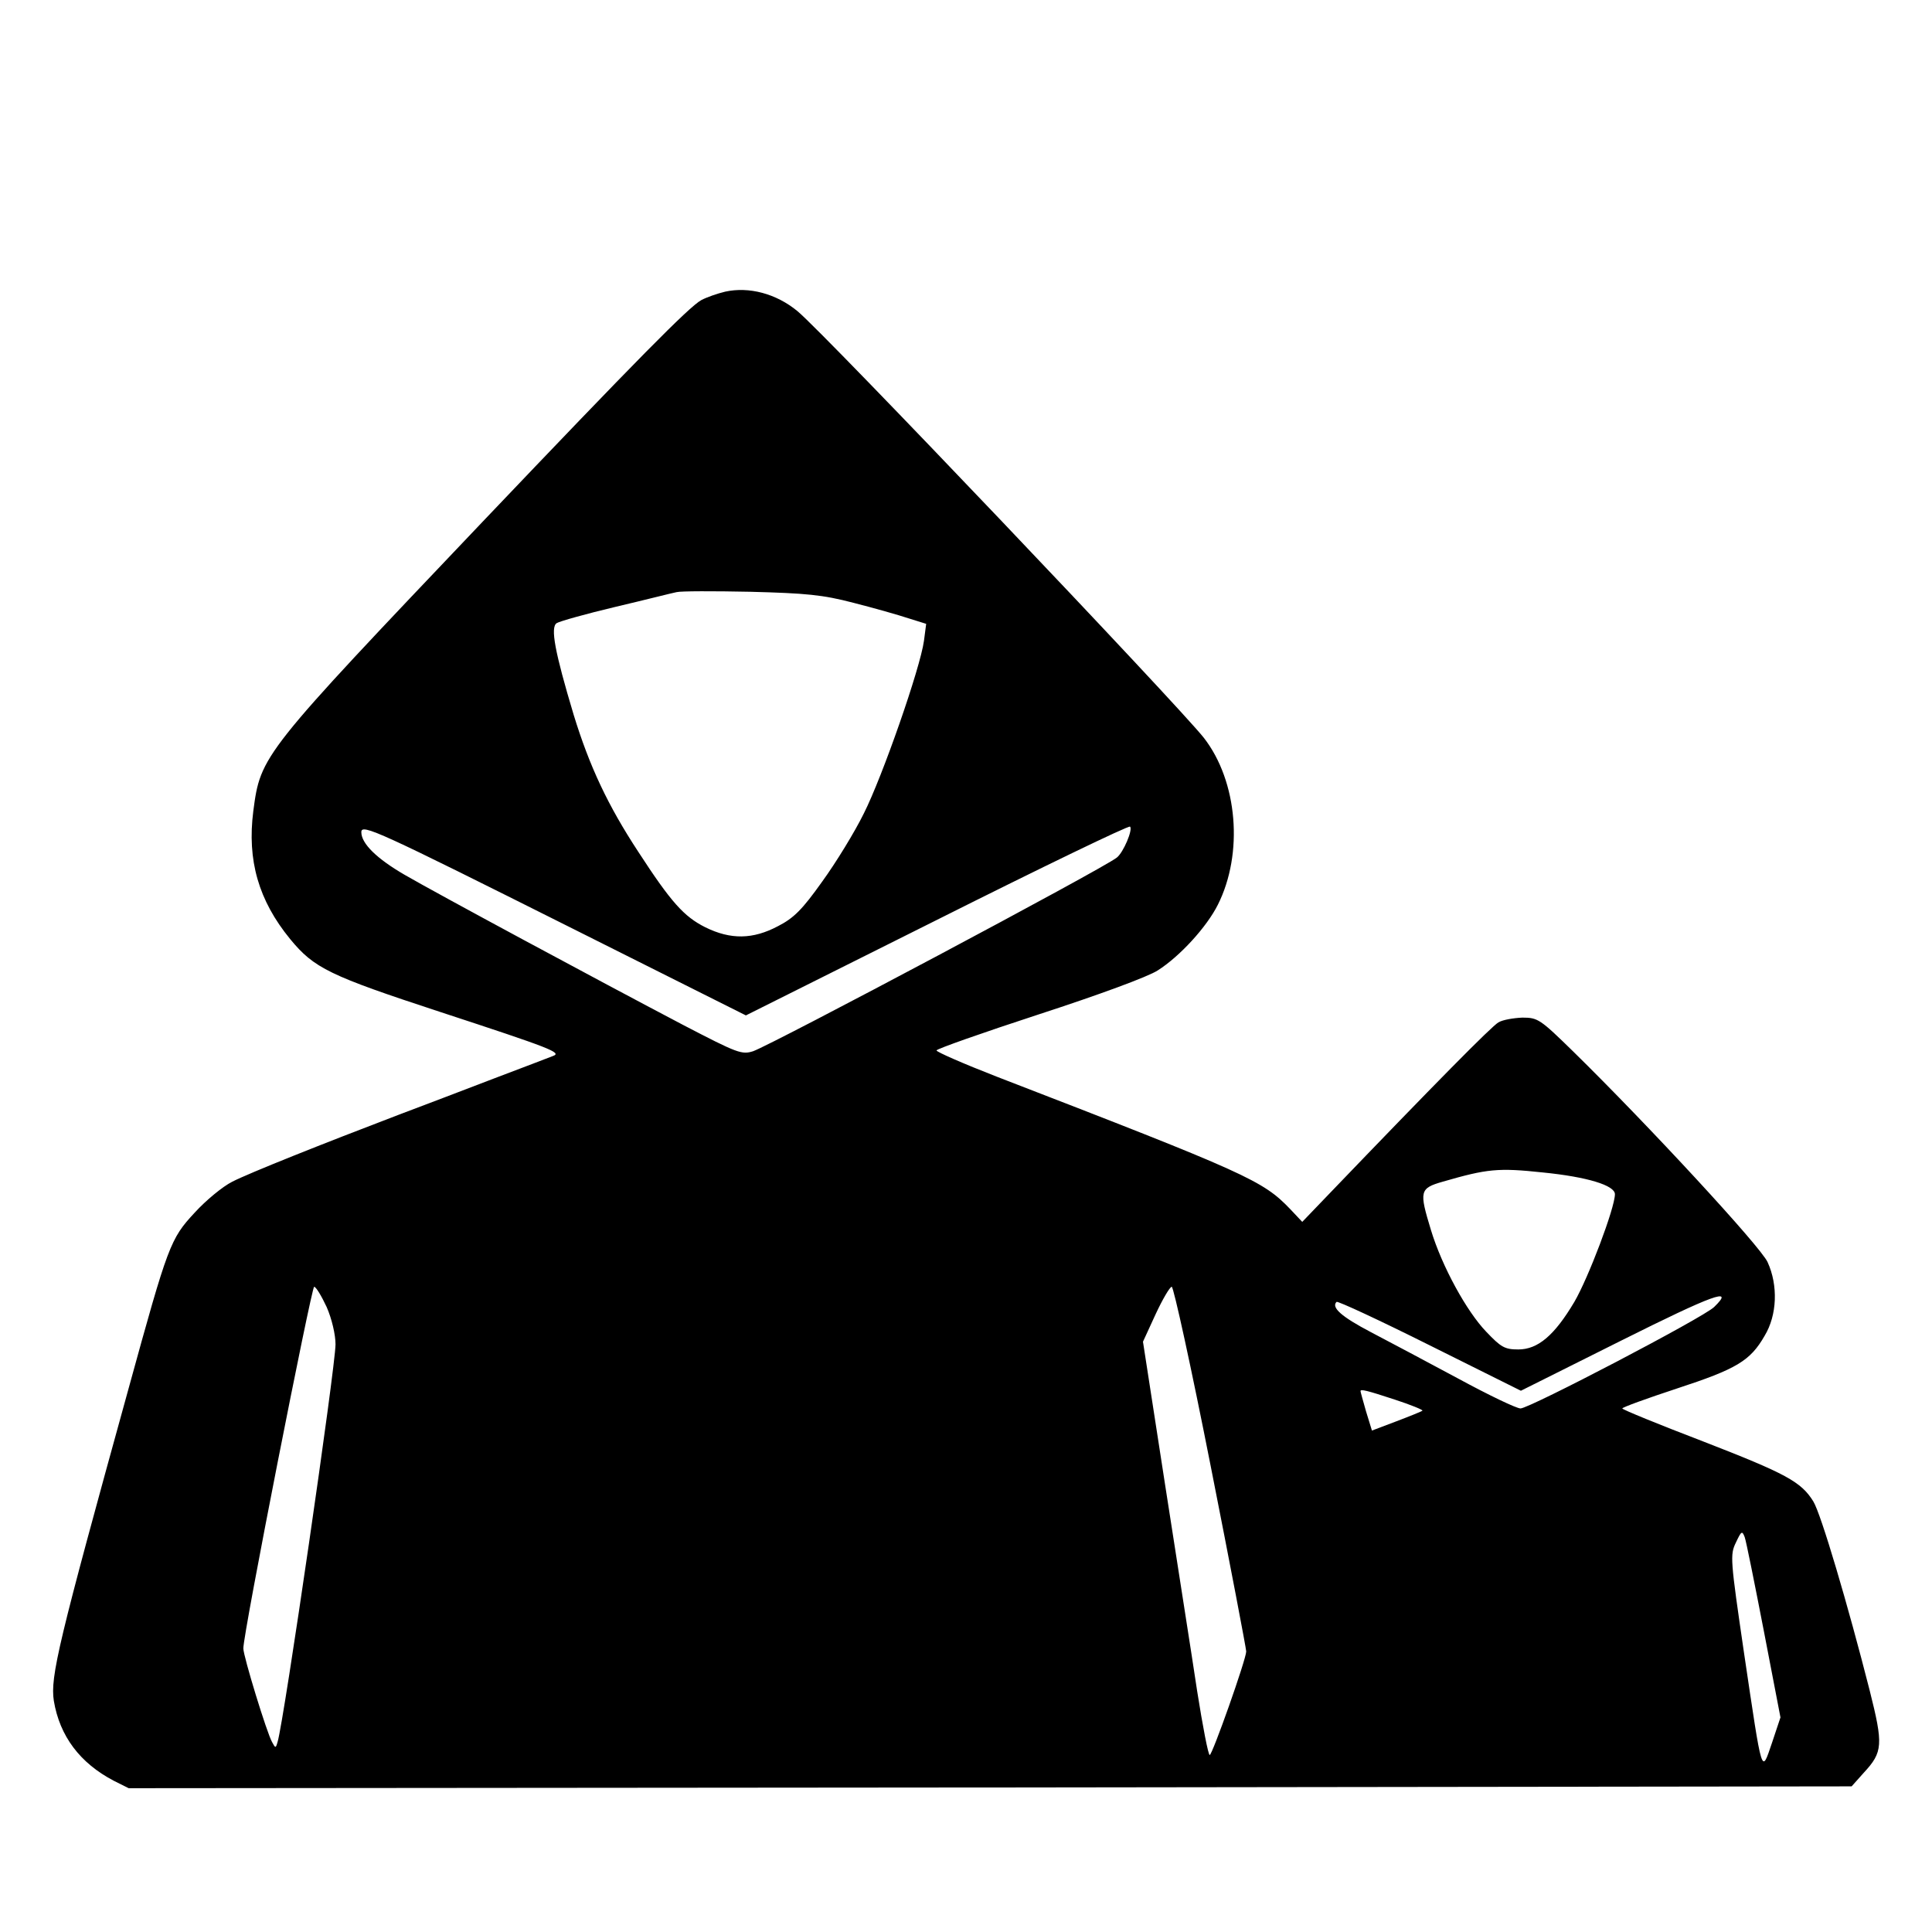
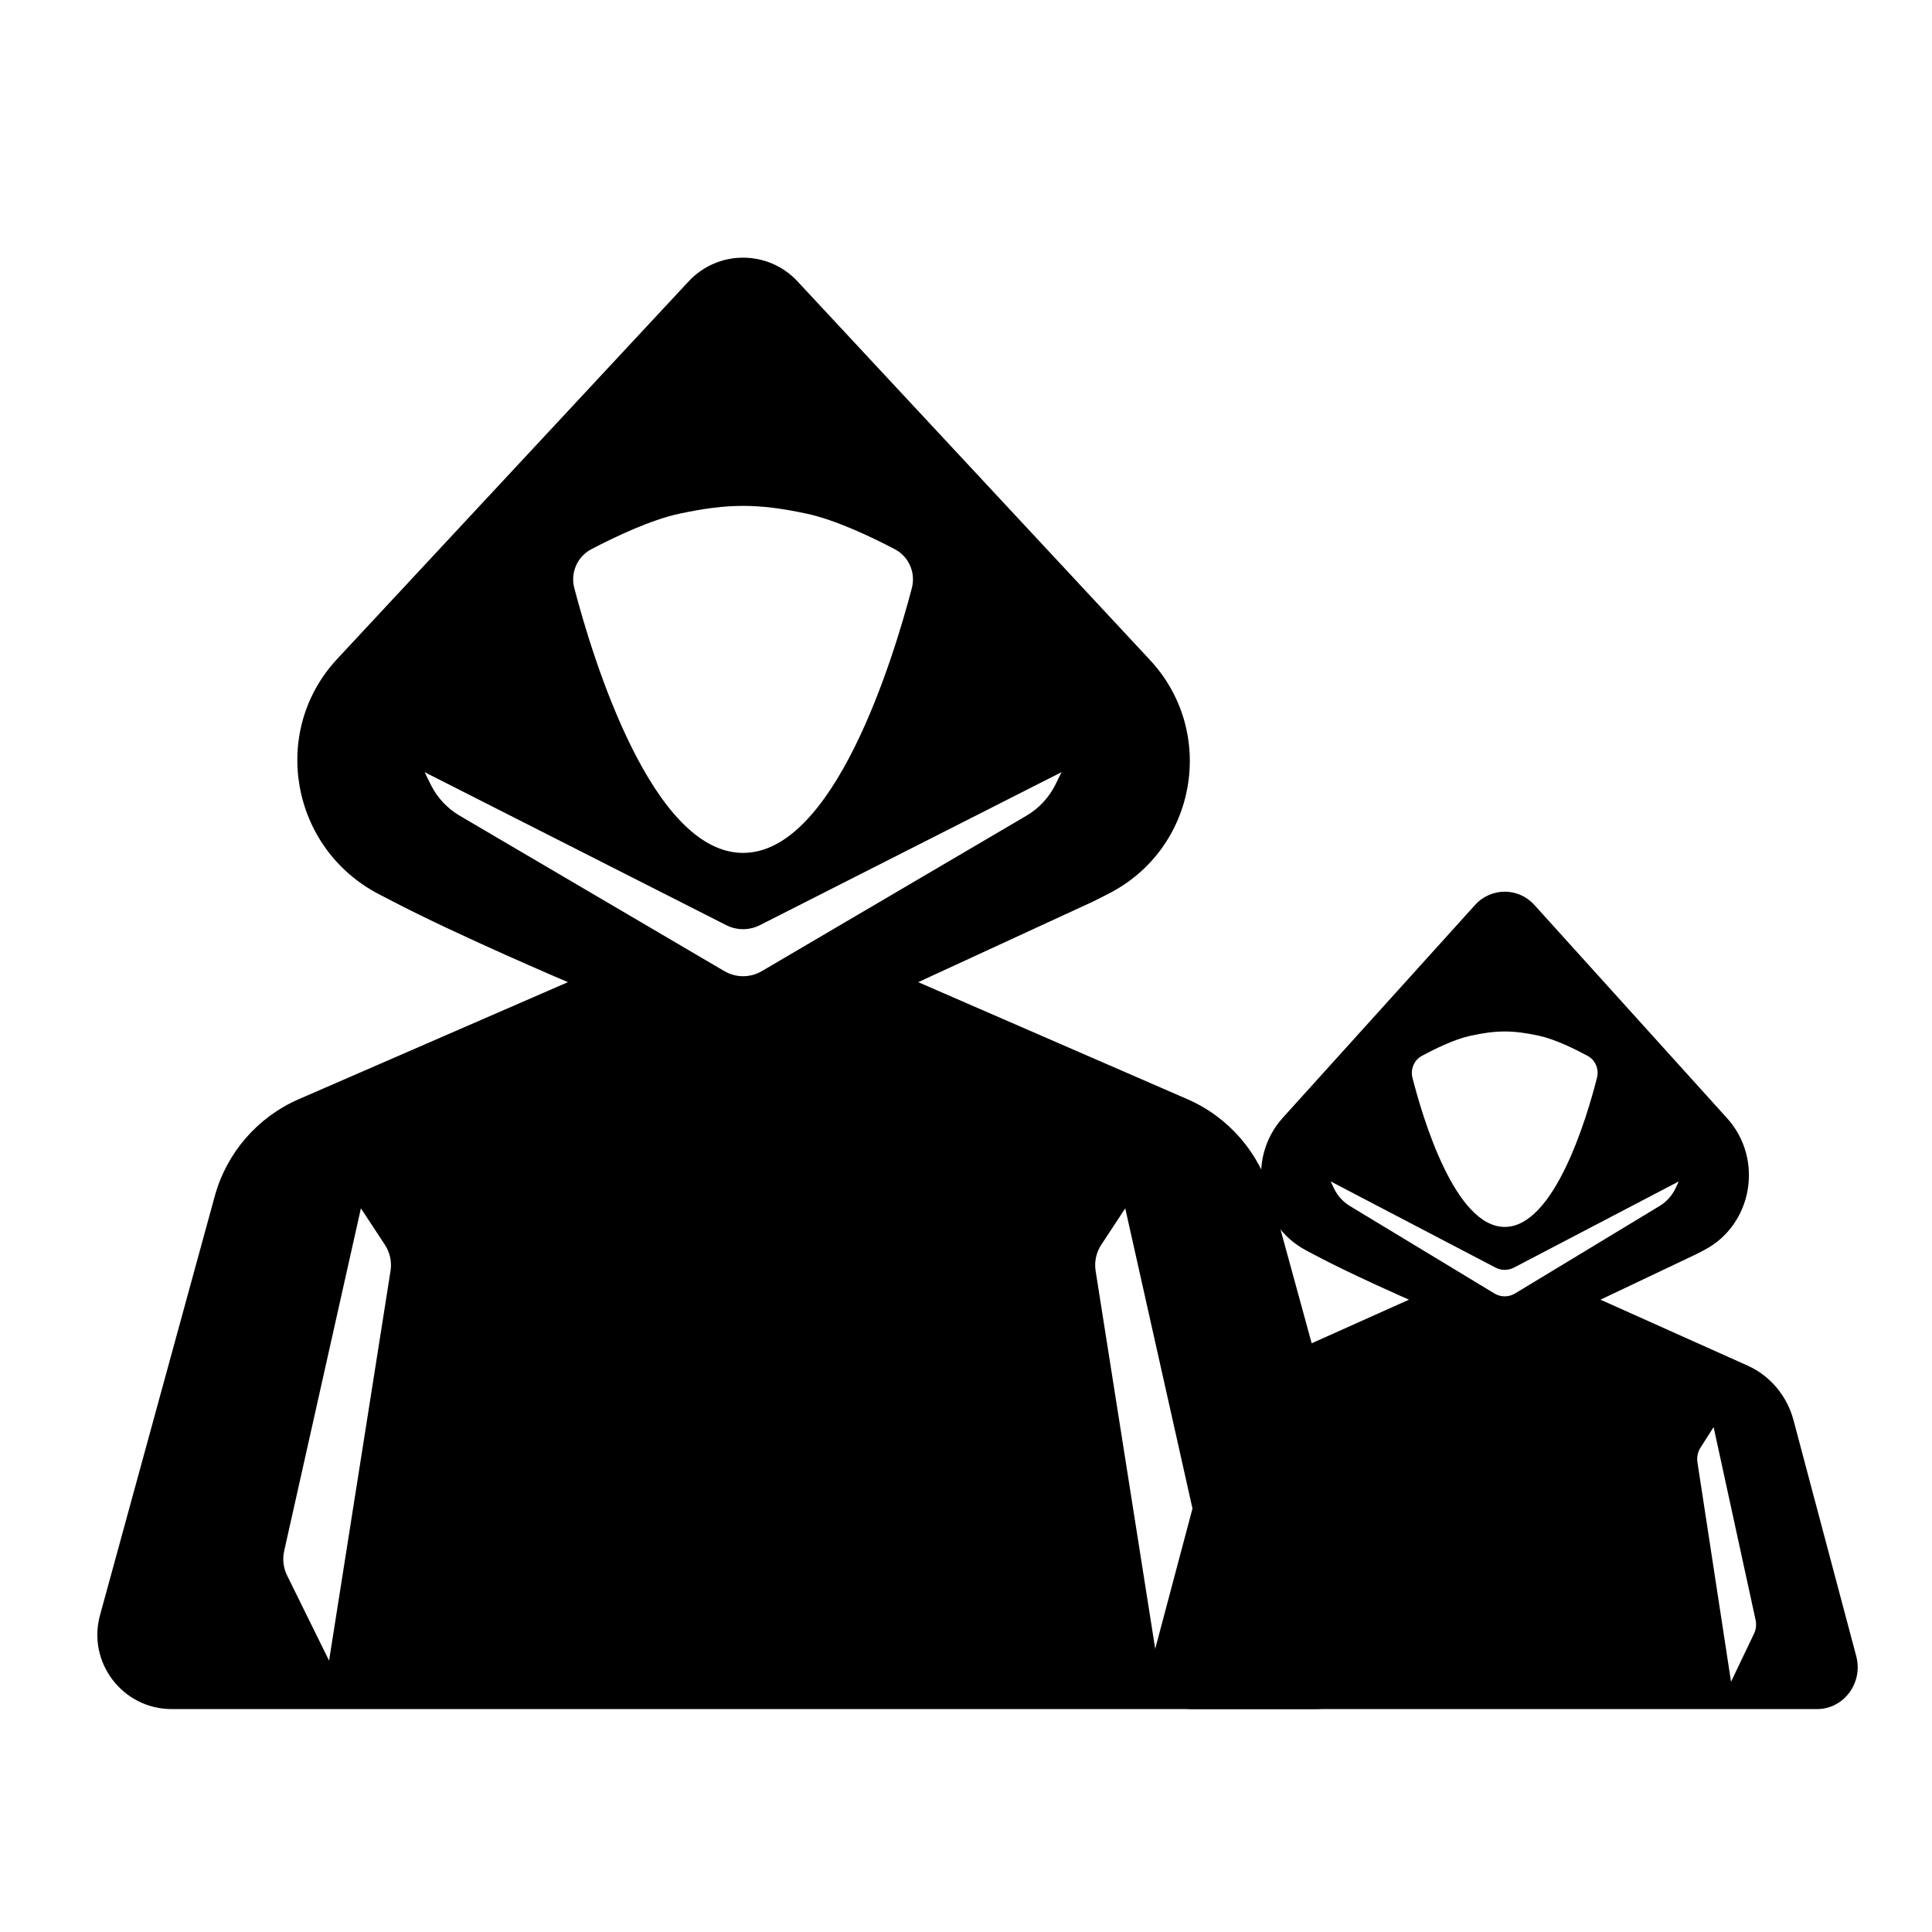
- <svg xmlns="http://www.w3.org/2000/svg" version="1.0" width="524pt" height="524pt" viewBox="0 0 524 524" preserveAspectRatio="xMidYMid meet" fill="currentColor" paint-order="stroke fill markers">
-   <g transform="translate(0,524) scale(0.1,-0.1)" fill="currentColor" stroke="none">
-     <path d="M1967 4449 c-21 -5 -50 -15 -65 -23 -33 -18 -176 -163 -593 -601 -600 -631 -602 -633 -622 -785 -17 -133 14 -242 100 -347 65 -79 106 -99 408 -198 299 -98 330 -110 305 -119 -8 -3 -80 -31 -160 -61 -80 -31 -197 -75 -260 -99 -207 -79 -403 -157 -450 -181 -26 -13 -72 -51 -102 -84 -66 -71 -72 -87 -179 -476 -191 -691 -213 -783 -203 -848 16 -96 71 -169 163 -217 l40 -20 2336 2 2337 3 33 37 c52 56 53 76 16 223 -59 232 -132 479 -153 513 -33 53 -73 75 -300 163 -120 46 -218 86 -218 89 0 3 66 27 148 54 162 53 199 75 238 143 34 56 37 137 8 200 -19 42 -324 372 -527 571 -90 88 -96 92 -138 92 -24 -1 -54 -6 -65 -13 -18 -10 -171 -165 -460 -466 l-72 -75 -33 35 c-74 77 -115 96 -796 359 -90 35 -163 67 -163 71 0 4 125 48 278 98 163 53 296 102 322 119 60 38 133 118 163 178 70 139 54 335 -38 453 -72 91 -1030 1098 -1102 1157 -58 48 -132 67 -196 53z m348 -844 c55 -14 122 -33 149 -42 l48 -15 -6 -46 c-10 -74 -113 -369 -163 -468 -25 -51 -76 -134 -113 -185 -54 -76 -77 -99 -120 -121 -68 -36 -128 -37 -197 -3 -58 29 -93 68 -182 205 -82 125 -132 231 -175 371 -51 170 -64 238 -46 249 8 5 79 25 159 44 81 19 155 38 166 40 11 3 101 3 200 1 151 -4 196 -8 280 -30z m-761 -884 l469 -235 518 259 c285 143 521 257 524 253 8 -8 -18 -70 -36 -84 -39 -31 -931 -505 -986 -525 -31 -10 -42 -6 -190 71 -236 124 -667 356 -755 407 -76 44 -118 85 -118 116 0 24 45 3 574 -262z m2631 -661 c120 -12 195 -35 195 -59 0 -37 -72 -227 -110 -292 -54 -91 -99 -129 -152 -129 -37 0 -47 6 -87 48 -53 55 -120 177 -150 276 -32 105 -31 113 32 131 121 35 150 38 272 25z m-3299 -365 c14 -32 24 -75 24 -101 0 -60 -140 -1023 -157 -1078 -5 -18 -6 -18 -15 -1 -14 24 -78 233 -78 254 -1 38 185 981 192 981 5 0 20 -25 34 -55z m2398 -433 c53 -268 96 -494 96 -501 0 -21 -92 -281 -99 -281 -4 0 -19 78 -34 173 -14 94 -54 347 -87 560 l-60 388 34 74 c19 41 39 75 44 75 5 0 53 -219 106 -488z m1365 433 c-30 -29 -501 -275 -525 -275 -11 0 -86 36 -169 81 -82 44 -189 101 -237 126 -80 42 -108 67 -93 82 3 3 117 -50 253 -118 l247 -123 270 135 c252 126 312 148 254 92z m-866 -251 c43 -14 77 -28 75 -30 -2 -2 -34 -15 -71 -29 l-66 -25 -16 52 c-8 28 -15 53 -15 55 0 6 17 2 93 -23z m1001 -628 l45 -234 -23 -69 c-29 -84 -25 -98 -76 245 -37 253 -38 265 -22 298 15 32 17 33 24 15 4 -11 27 -126 52 -255z" />
-   </g>
+ <svg xmlns="http://www.w3.org/2000/svg" width="52" height="52" viewBox="0 0 52 52" fill="currentColor">
+   <path fill-rule="evenodd" clip-rule="evenodd" d="M35.145 33.65C33.848 32.959 33.533 31.183 34.529 30.082L39.7 24.359C40.132 23.88 40.868 23.88 41.3 24.359L46.486 30.098C47.477 31.195 47.172 32.964 45.875 33.642L45.654 33.757L43.077 34.981L47.036 36.755C47.643 37.027 48.098 37.568 48.273 38.226L49.961 44.576C50.151 45.293 49.627 46 48.906 46H32.094C31.373 46 30.849 45.293 31.04 44.576L32.727 38.226C32.902 37.568 33.357 37.027 33.964 36.755L37.923 34.981C37.923 34.981 36.33 34.284 35.346 33.757C35.281 33.722 35.214 33.686 35.145 33.65ZM41.437 27.881C41.86 27.974 42.39 28.235 42.731 28.419C42.94 28.532 43.043 28.775 42.983 29.01C42.707 30.091 41.837 33.023 40.5 33.023C39.163 33.023 38.293 30.091 38.017 29.01C37.958 28.775 38.06 28.532 38.269 28.419C38.61 28.235 39.14 27.974 39.563 27.881C40.279 27.723 40.721 27.723 41.437 27.881ZM45.687 39.359C45.666 39.221 45.695 39.079 45.77 38.962L46.122 38.41L47.252 43.602C47.279 43.728 47.264 43.859 47.208 43.974L46.591 45.265L45.687 39.359ZM35.815 31.798L35.904 31.986C35.999 32.183 36.147 32.347 36.331 32.459L40.223 34.814C40.394 34.917 40.606 34.917 40.777 34.814L44.669 32.459C44.853 32.347 45.001 32.183 45.096 31.986L45.185 31.798L40.747 34.118C40.592 34.199 40.408 34.199 40.253 34.118L35.815 31.798ZM33.792 43.974C33.737 43.859 33.721 43.728 33.749 43.602L34.878 38.41L35.23 38.962C35.305 39.079 35.335 39.221 35.313 39.359L34.409 45.265L33.792 43.974Z" fill="currentColor" />
+   <path fill-rule="evenodd" clip-rule="evenodd" d="M10.204 24.07C7.83 22.843 7.255 19.691 9.076 17.735L18.536 7.572C19.327 6.723 20.673 6.723 21.464 7.572L30.951 17.763C32.764 19.71 32.206 22.852 29.833 24.056L29.429 24.261L24.714 26.435L31.957 29.584C33.068 30.067 33.9 31.027 34.22 32.196L37.308 43.472C37.656 44.745 36.698 46 35.379 46H4.621C3.302 46 2.344 44.745 2.692 43.472L5.78 32.196C6.1 31.027 6.932 30.067 8.043 29.584L15.286 26.435C15.286 26.435 12.371 25.197 10.571 24.261C10.452 24.199 10.329 24.135 10.204 24.07ZM21.714 13.826C22.489 13.992 23.458 14.454 24.082 14.781C24.464 14.982 24.651 15.414 24.542 15.831C24.038 17.751 22.447 22.956 20 22.956C17.553 22.956 15.962 17.751 15.458 15.831C15.348 15.414 15.536 14.982 15.918 14.781C16.542 14.454 17.511 13.992 18.286 13.826C19.596 13.546 20.404 13.546 21.714 13.826ZM29.489 34.208C29.45 33.962 29.504 33.711 29.641 33.503L30.286 32.522L32.351 41.743C32.401 41.965 32.373 42.199 32.273 42.403L31.143 44.696L29.489 34.208ZM11.429 20.783L11.592 21.115C11.765 21.465 12.037 21.758 12.373 21.955L19.494 26.137C19.806 26.321 20.194 26.321 20.506 26.137L27.627 21.955C27.963 21.758 28.235 21.465 28.408 21.115L28.571 20.783L20.452 24.901C20.168 25.045 19.832 25.045 19.548 24.901L11.429 20.783ZM7.727 42.403C7.626 42.199 7.599 41.965 7.649 41.743L9.714 32.522L10.359 33.503C10.496 33.711 10.55 33.962 10.511 34.208L8.857 44.696L7.727 42.403Z" fill="currentColor" />
</svg>
